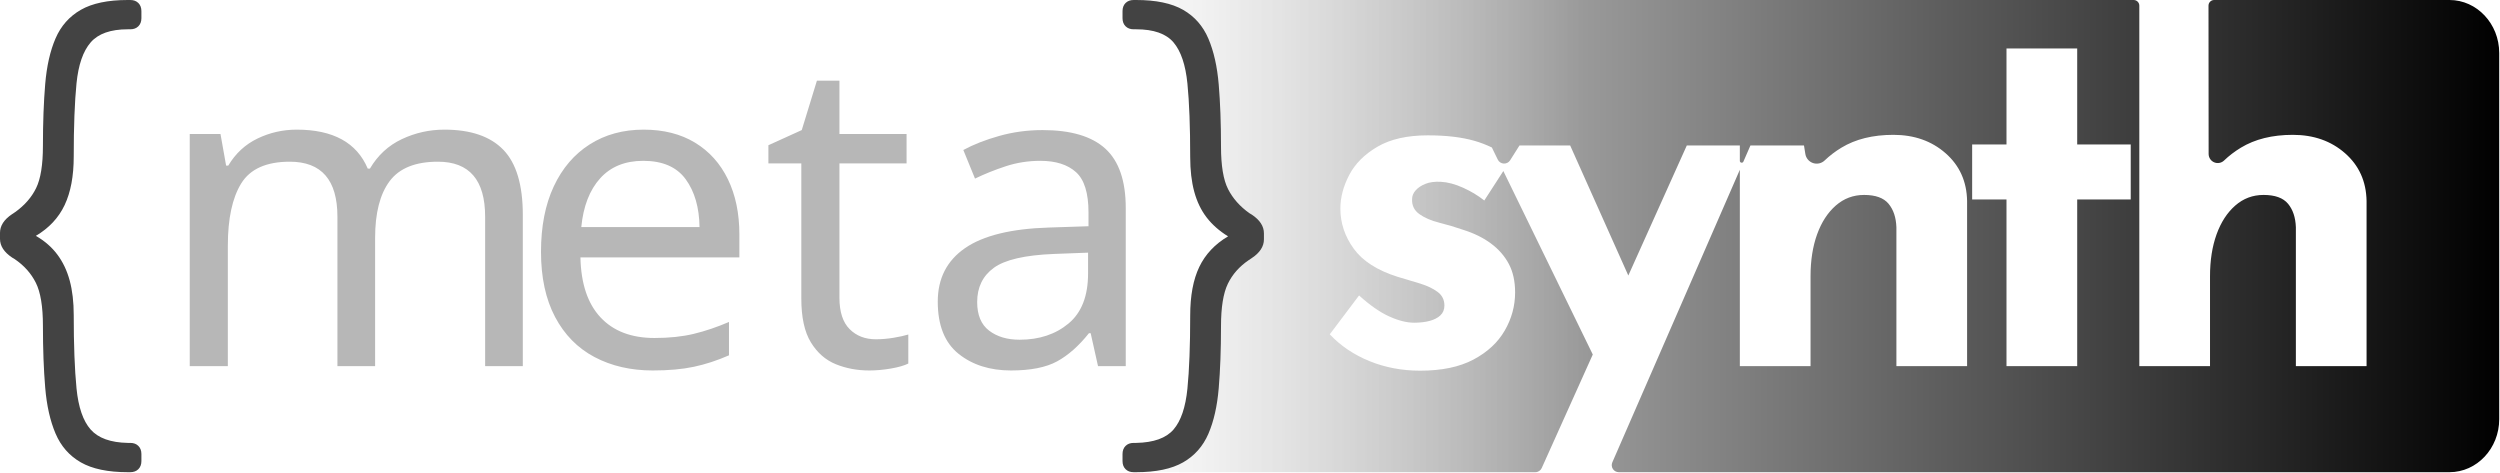
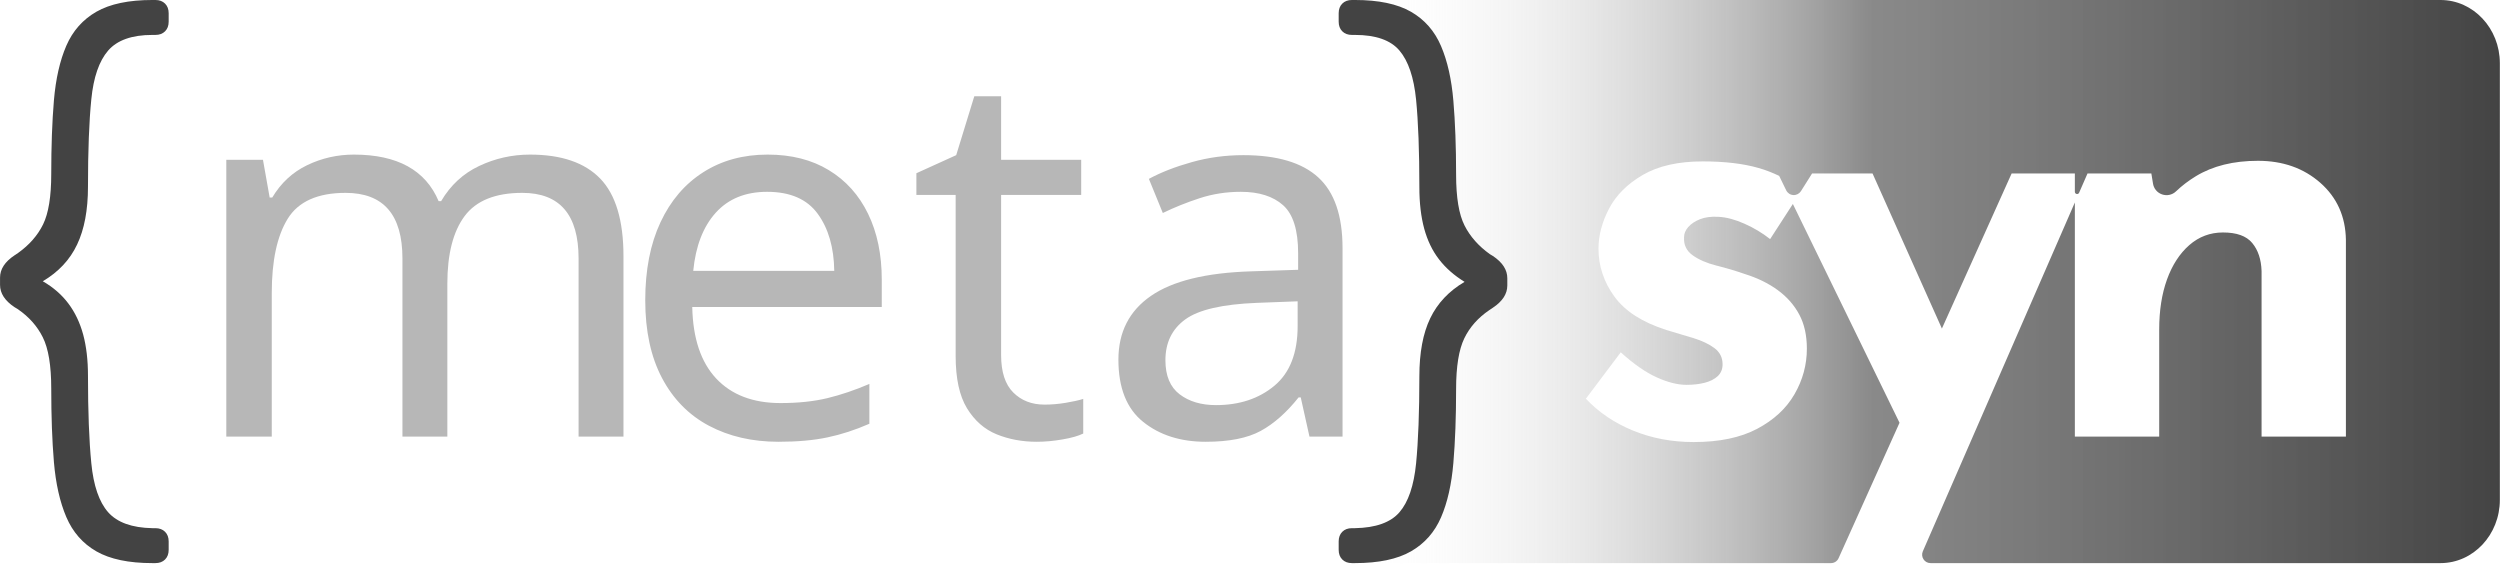
- <svg xmlns="http://www.w3.org/2000/svg" width="100%" height="100%" viewBox="0 0 2688 508" version="1.1" xml:space="preserve" style="fill-rule:evenodd;clip-rule:evenodd;stroke-linejoin:round;stroke-miterlimit:2;">
-   <g id="Gradient">
-     <path d="M2294.12,0c1.609,-0 3.152,0.639 4.29,1.777c1.138,1.138 1.777,2.681 1.777,4.29c0,49.674 0,387.605 0,387.605l76.02,0l-0,-96.653c-0,-17.014 2.353,-32.037 7.059,-45.069c4.706,-13.032 11.403,-23.348 20.091,-30.95c8.688,-7.602 18.823,-11.403 30.407,-11.403c12.308,-0 21.087,3.167 26.336,9.502c5.249,6.335 8.054,14.751 8.416,25.249l0,149.324l76.02,0l-0,-177.559c-0.362,-20.996 -8.055,-38.101 -23.078,-51.314c-15.023,-13.212 -33.756,-19.819 -56.2,-19.819c-22.082,0 -40.725,4.616 -55.928,13.846c-6.663,4.046 -12.666,8.63 -18.008,13.753c-2.835,2.725 -7.024,3.494 -10.643,1.953c-3.618,-1.541 -5.967,-5.094 -5.967,-9.026c-0.134,-46.377 -0.134,-135.464 -0.134,-159.439c-0,-1.609 0.639,-3.152 1.777,-4.29c1.138,-1.138 2.681,-1.777 4.29,-1.777l253.023,0c29.524,0 53.493,25.552 53.493,57.024l0,393.654c0,31.472 -23.969,57.024 -53.493,57.024c0,-0 -787.88,-0 -893.141,-0c-2.556,-0 -4.94,-1.289 -6.341,-3.427c-1.4,-2.138 -1.629,-4.838 -0.607,-7.181c24.401,-55.986 137.098,-314.549 137.098,-314.549l0,211.127l76.02,0l-0,-96.653c-0,-17.014 2.353,-32.037 7.059,-45.069c4.705,-13.032 11.402,-23.348 20.09,-30.95c8.688,-7.602 18.824,-11.403 30.408,-11.403c12.308,-0 21.087,3.167 26.336,9.502c5.248,6.335 8.054,14.751 8.416,25.249l-0,149.324l76.019,0l0,-177.559c-0.362,-20.996 -8.054,-38.101 -23.077,-51.314c-15.023,-13.212 -33.756,-19.819 -56.2,-19.819c-22.082,0 -40.725,4.616 -55.929,13.846c-6.635,4.029 -12.615,8.592 -17.941,13.689c-3.351,3.213 -8.219,4.278 -12.606,2.76c-4.387,-1.519 -7.555,-5.366 -8.203,-9.963c-0.898,-5.147 -1.431,-8.929 -1.431,-8.929l-57.558,-0c-0,-0 -4.26,9.774 -7.572,17.374c-0.379,0.867 -1.314,1.351 -2.24,1.157c-0.927,-0.193 -1.591,-1.009 -1.591,-1.956c0,-7.468 0,-16.575 0,-16.575l-57.015,-0l-62.898,139.847l-62.534,-139.847l-85.25,-0l1.06,2.174c-5.994,-2.884 -12.139,-5.238 -18.436,-7.061c-13.756,-3.982 -30.589,-5.973 -50.499,-5.973c-22.082,0 -40.091,4.073 -54.028,12.217c-13.937,8.145 -24.073,18.281 -30.408,30.408c-6.335,12.127 -9.502,24.164 -9.502,36.11c-0,15.565 4.796,29.955 14.389,43.168c9.593,13.213 25.25,23.258 46.969,30.136c8.688,2.534 16.833,4.978 24.435,7.331c7.602,2.352 13.847,5.339 18.734,8.959c4.887,3.62 7.33,8.507 7.33,14.661c0,4.344 -1.448,7.873 -4.344,10.588c-2.896,2.715 -6.787,4.706 -11.674,5.973c-4.887,1.267 -10.408,1.901 -16.562,1.901c-7.964,-0 -16.923,-2.263 -26.878,-6.788c-9.955,-4.525 -20.724,-12.036 -32.308,-22.534l-31.494,41.811c11.584,12.308 25.792,21.901 42.625,28.778c16.833,6.878 35.023,10.317 54.571,10.317c23.168,0 42.264,-3.982 57.286,-11.946c15.023,-7.963 26.245,-18.371 33.666,-31.222c7.421,-12.851 11.132,-26.516 11.132,-40.996c-0,-11.946 -2.263,-22.172 -6.788,-30.679c-4.525,-8.507 -10.95,-15.838 -19.276,-21.992c-8.326,-6.154 -18.281,-11.041 -29.865,-14.661c-8.326,-2.896 -16.833,-5.43 -25.521,-7.602c-8.688,-2.172 -15.837,-5.249 -21.448,-9.231c-5.611,-3.981 -8.236,-9.411 -7.874,-16.289c0,-3.258 1.267,-6.335 3.801,-9.231c2.534,-2.896 6.064,-5.249 10.589,-7.059c4.525,-1.81 10.045,-2.534 16.561,-2.172c7.24,0.362 15.114,2.443 23.62,6.244c8.507,3.801 16.2,8.417 23.078,13.847l20.471,-31.673l96.167,197.277c-0,-0 -44.872,99.765 -54.926,122.119c-1.206,2.683 -3.875,4.409 -6.816,4.409c-47.229,-0 -424.619,-0 -424.619,-0c25.198,-25 59.858,-33.885 59.858,-65.358c-0.67,-49.345 2.316,-99.399 5.178,-143.55c0.85,-13.101 29.049,-33.054 29.778,-44.943c1.084,-17.687 -25.435,-26.47 -25.162,-40.523c1.539,-79.018 -6.753,-113.26 -21.52,-164.637c0,-31.473 -15.117,-19.524 -52.041,-48.691l1071.83,0Zm-691.14,156.383c14.112,-0 19.19,-0 30.776,-0c0,-0 -5.313,8.419 -10.061,15.943c-1.476,2.338 -4.102,3.694 -6.863,3.543c-2.761,-0.152 -5.224,-1.786 -6.436,-4.272c-3.572,-7.328 -7.416,-15.214 -7.416,-15.214Zm554.399,-104.255l0,103.169l-36.924,-0l0,59.187l36.924,-0l0,179.188l76.02,0l-0,-179.188l57.557,-0l0,-59.187l-57.557,-0l-0,-103.169l-76.02,-0Z" style="fill:url(#_Linear1);" />
-     <g transform="matrix(465.711,0,0,465.711,1192.7,393.672)" />
-     <text x="164.411px" y="393.672px" style="font-family:'Rubik-Light', 'Rubik';font-weight:300;font-size:465.711px;fill:#b7b7b7;">m<tspan x="556.075px 793.122px 943.081px " y="393.672px 393.672px 393.672px ">eta</tspan>
-     </text>
-     <path d="M137.378,507.702c-21.358,-0 -38.191,-3.53 -50.499,-10.589c-12.307,-7.059 -21.357,-17.376 -27.149,-30.951c-5.792,-13.574 -9.503,-30.045 -11.132,-49.412c-1.629,-19.367 -2.443,-41.539 -2.443,-66.517c-0,-20.634 -2.534,-36.019 -7.602,-46.155c-5.068,-10.136 -12.67,-18.643 -22.806,-25.521l-2.715,-1.629c-8.688,-5.792 -13.032,-12.489 -13.032,-20.091l-0,-6.516c-0,-7.602 4.344,-14.299 13.032,-20.091l3.258,-2.171c10.136,-7.24 17.647,-15.838 22.534,-25.793c4.887,-9.955 7.331,-25.068 7.331,-45.34c-0,-24.978 0.814,-47.15 2.443,-66.517c1.629,-19.367 5.34,-35.747 11.132,-49.141c5.792,-13.394 14.842,-23.621 27.149,-30.68c12.308,-7.059 29.141,-10.588 50.499,-10.588l2.715,-0c3.62,-0 6.516,1.086 8.688,3.258c2.172,2.172 3.258,5.068 3.258,8.688l0,7.602c0,3.62 -1.086,6.516 -3.258,8.688c-2.172,2.172 -5.068,3.258 -8.688,3.258l-2.715,-0c-18.462,-0 -31.765,4.706 -39.91,14.118c-8.145,9.412 -13.213,24.073 -15.204,43.982c-1.991,19.91 -2.987,46.155 -2.987,78.735c0,20.996 -3.257,38.372 -9.773,52.128c-6.516,13.755 -16.833,24.796 -30.951,33.122c9.412,5.43 17.104,12.127 23.077,20.091c5.973,7.964 10.408,17.286 13.304,27.965c2.895,10.678 4.343,23.077 4.343,37.195c0,32.218 0.996,58.462 2.987,78.734c1.991,20.272 7.059,35.024 15.204,44.254c8.145,9.231 21.448,14.028 39.91,14.39l2.715,-0c3.62,-0 6.516,1.086 8.688,3.258c2.172,2.172 3.258,5.068 3.258,8.688l0,7.602c0,3.62 -1.086,6.516 -3.258,8.688c-2.172,2.172 -5.068,3.258 -8.688,3.258l-2.715,-0Z" style="fill:#434343;fill-rule:nonzero;" />
-     <path d="M1221.6,0c21.358,0 38.191,3.529 50.499,10.588c12.308,7.059 21.357,17.376 27.149,30.951c5.792,13.575 9.503,30.046 11.132,49.413c1.629,19.367 2.443,41.539 2.443,66.517c0,20.634 2.534,35.928 7.602,45.883c5.068,9.955 12.67,18.553 22.806,25.793l2.715,1.628c8.688,5.792 13.032,12.489 13.032,20.091l0,6.516c0,7.602 -4.344,14.299 -13.032,20.091l-3.258,2.172c-10.136,6.878 -17.647,15.385 -22.534,25.521c-4.887,10.136 -7.331,25.34 -7.331,45.612c0,24.978 -0.814,47.15 -2.443,66.517c-1.629,19.367 -5.34,35.747 -11.132,49.141c-5.792,13.394 -14.841,23.62 -27.149,30.679c-12.308,7.059 -29.141,10.589 -50.499,10.589l-2.715,-0c-3.62,-0 -6.516,-1.086 -8.688,-3.258c-2.172,-2.172 -3.258,-5.068 -3.258,-8.688l0,-7.602c0,-3.62 1.086,-6.516 3.258,-8.688c2.172,-2.172 5.068,-3.258 8.688,-3.258l2.715,-0c18.824,-0.362 32.218,-5.159 40.182,-14.39c7.964,-9.23 12.941,-23.891 14.932,-43.982c1.991,-20.091 2.987,-46.245 2.987,-78.463c-0,-21.358 3.258,-38.824 9.774,-52.399c6.515,-13.575 16.832,-24.526 30.95,-32.852c-9.412,-5.792 -17.104,-12.579 -23.077,-20.362c-5.973,-7.783 -10.407,-17.014 -13.303,-27.693c-2.896,-10.679 -4.344,-23.077 -4.344,-37.195c-0,-32.58 -0.996,-58.915 -2.987,-79.006c-1.991,-20.091 -6.968,-34.842 -14.932,-44.254c-7.964,-9.412 -21.358,-14.118 -40.182,-14.118l-2.715,-0c-3.62,-0 -6.516,-1.086 -8.688,-3.258c-2.172,-2.172 -3.258,-5.068 -3.258,-8.688l0,-7.602c0,-3.62 1.086,-6.516 3.258,-8.688c2.172,-2.172 5.068,-3.258 8.688,-3.258l2.715,0Z" style="fill:#434343;fill-rule:nonzero;" />
+ <svg xmlns="http://www.w3.org/2000/svg" width="100%" height="100%" viewBox="0 0 2254 508" version="1.1" xml:space="preserve" style="fill-rule:evenodd;clip-rule:evenodd;stroke-linejoin:round;stroke-miterlimit:2;">
+   <g transform="matrix(4.16667,0,0,4.16667,-8901.7,-1480.04)">
+     <g transform="matrix(1.27743,0,0,1,1744.15,111)">
+       <g id="Gradient" transform="matrix(1,0,0,1,0.117511,172.55)">
+         <g transform="matrix(0.782824,0,0,1,-3826.42,-448.177)">
+           <path d="M5573.43,519.836L5808.16,519.836C5815.25,519.836 5821,525.968 5821,533.521L5821,627.998C5821,635.552 5815.25,641.684 5808.16,641.684L5697.81,641.684C5697.19,641.684 5696.62,641.375 5696.29,640.862C5695.95,640.349 5695.9,639.701 5696.14,639.138C5702,625.702 5729.04,563.647 5729.04,563.647L5729.04,614.317L5747.29,614.317L5747.29,591.12C5747.29,587.037 5747.85,583.432 5748.98,580.304C5750.11,577.176 5751.72,574.7 5753.8,572.876C5755.89,571.051 5758.32,570.139 5761.1,570.139C5764.06,570.139 5766.16,570.899 5767.42,572.42C5768.68,573.94 5769.36,575.96 5769.44,578.479L5769.44,614.317L5787.69,614.317L5787.69,571.703C5787.6,566.664 5785.75,562.559 5782.15,559.388C5778.54,556.217 5774.05,554.631 5768.66,554.631C5763.36,554.631 5758.89,555.739 5755.24,557.954C5753.65,558.921 5752.21,560.016 5750.93,561.239C5750.13,562.01 5748.96,562.266 5747.91,561.902C5746.85,561.537 5746.09,560.614 5745.94,559.511C5745.72,558.275 5745.59,557.368 5745.59,557.368L5731.78,557.368C5731.78,557.368 5730.76,559.713 5729.96,561.537C5729.87,561.746 5729.65,561.862 5729.43,561.815C5729.2,561.769 5729.04,561.573 5729.04,561.346C5729.04,559.553 5729.04,557.368 5729.04,557.368L5715.36,557.368L5700.27,590.931L5685.26,557.368L5664.8,557.368L5665.05,557.89C5663.61,557.197 5662.14,556.632 5660.63,556.195C5657.32,555.239 5653.28,554.761 5648.51,554.761C5643.21,554.761 5638.89,555.739 5635.54,557.693C5632.19,559.648 5629.76,562.081 5628.24,564.991C5626.72,567.902 5625.96,570.791 5625.96,573.658C5625.96,577.393 5627.11,580.847 5629.41,584.018C5631.72,587.189 5635.48,589.6 5640.69,591.251C5642.77,591.859 5644.73,592.445 5646.55,593.01C5648.38,593.575 5649.88,594.291 5651.05,595.16C5652.22,596.029 5652.81,597.202 5652.81,598.679C5652.81,599.721 5652.46,600.568 5651.77,601.22C5651.07,601.872 5650.14,602.35 5648.96,602.654C5647.79,602.958 5646.47,603.11 5644.99,603.11C5643.08,603.11 5640.93,602.567 5638.54,601.481C5636.15,600.395 5633.56,598.592 5630.78,596.072L5623.23,606.107C5626.01,609.061 5629.41,611.363 5633.45,613.014C5637.49,614.665 5641.86,615.49 5646.55,615.49C5652.11,615.49 5656.69,614.534 5660.3,612.623C5663.91,610.712 5666.6,608.214 5668.38,605.13C5670.16,602.045 5671.05,598.766 5671.05,595.291C5671.05,592.424 5670.51,589.969 5669.42,587.928C5668.34,585.886 5666.8,584.127 5664.8,582.65C5662.8,581.173 5660.41,580 5657.63,579.131C5655.63,578.436 5653.59,577.828 5651.5,577.307C5649.42,576.785 5647.7,576.047 5646.36,575.091C5645.01,574.135 5644.38,572.832 5644.47,571.182C5644.47,570.4 5644.77,569.661 5645.38,568.966C5645.99,568.271 5646.83,567.706 5647.92,567.272C5649.01,566.838 5650.33,566.664 5651.9,566.751C5653.63,566.838 5655.52,567.337 5657.56,568.249C5659.61,569.162 5661.45,570.269 5663.1,571.572L5668.02,563.971L5691.1,611.317C5691.1,611.317 5680.33,635.261 5677.91,640.626C5677.62,641.27 5676.98,641.684 5676.28,641.684C5664.94,641.684 5574.37,641.684 5574.37,641.684C5580.42,635.684 5588.73,633.552 5588.73,625.998C5588.57,614.155 5589.29,602.143 5589.98,591.546C5590.18,588.402 5596.95,583.613 5597.12,580.76C5597.38,576.515 5591.02,574.407 5591.09,571.034C5591.45,552.07 5589.47,543.852 5585.92,531.521C5585.92,523.968 5582.29,526.836 5573.43,519.836ZM5664.8,557.368L5672.18,557.368C5672.18,557.368 5670.91,559.388 5669.77,561.194C5669.41,561.755 5668.78,562.081 5668.12,562.044C5667.46,562.008 5666.87,561.616 5666.58,561.019C5665.72,559.26 5664.8,557.368 5664.8,557.368Z" style="fill:url(#_Linear1);" />
+         </g>
+         <g transform="matrix(0.671404,0,0,0.857669,-3064.83,-140.906)">
+           <g transform="matrix(130.319,0,0,130.319,5355.74,358)">
+                     </g>
+           <text x="5068px" y="358px" style="font-family:'Rubik-Light', 'Rubik';font-weight:300;font-size:130.319px;fill:rgb(183,183,183);">m<tspan x="5177.6px 5243.93px 5285.89px " y="358px 358px 358px ">eta</tspan>
+           </text>
+         </g>
+         <g transform="matrix(0.782824,0,0,1,-3664.17,-185.214)">
+           <path d="M5105.79,378.721C5100.67,378.721 5096.63,377.874 5093.67,376.18C5090.72,374.485 5088.55,372.009 5087.16,368.751C5085.77,365.493 5084.88,361.54 5084.48,356.892C5084.09,352.244 5083.9,346.923 5083.9,340.928C5083.9,335.976 5083.29,332.284 5082.07,329.851C5080.86,327.418 5079.03,325.377 5076.6,323.726L5075.95,323.335C5073.86,321.945 5072.82,320.338 5072.82,318.513L5072.82,316.949C5072.82,315.125 5073.86,313.518 5075.95,312.128L5076.73,311.606C5079.16,309.869 5080.97,307.805 5082.14,305.416C5083.31,303.027 5083.9,299.4 5083.9,294.535C5083.9,288.54 5084.09,283.219 5084.48,278.57C5084.88,273.922 5085.77,269.991 5087.16,266.777C5088.55,263.562 5090.72,261.108 5093.67,259.414C5096.63,257.719 5100.67,256.872 5105.79,256.872L5106.44,256.872C5107.31,256.872 5108.01,257.133 5108.53,257.654C5109.05,258.176 5109.31,258.871 5109.31,259.739L5109.31,261.564C5109.31,262.433 5109.05,263.128 5108.53,263.649C5108.01,264.17 5107.31,264.431 5106.44,264.431L5105.79,264.431C5101.36,264.431 5098.17,265.56 5096.21,267.819C5094.26,270.078 5093.04,273.597 5092.57,278.375C5092.09,283.153 5091.85,289.452 5091.85,297.271C5091.85,302.31 5091.07,306.48 5089.5,309.782C5087.94,313.083 5085.46,315.733 5082.07,317.731C5084.33,319.035 5086.18,320.642 5087.61,322.553C5089.05,324.465 5090.11,326.702 5090.81,329.265C5091.5,331.828 5091.85,334.803 5091.85,338.191C5091.85,345.924 5092.09,352.223 5092.57,357.088C5093.04,361.953 5094.26,365.493 5096.21,367.709C5098.17,369.924 5101.36,371.075 5105.79,371.162L5106.44,371.162C5107.31,371.162 5108.01,371.423 5108.53,371.944C5109.05,372.465 5109.31,373.16 5109.31,374.029L5109.31,375.854C5109.31,376.723 5109.05,377.418 5108.53,377.939C5108.01,378.46 5107.31,378.721 5106.44,378.721L5105.79,378.721Z" style="fill:rgb(67,67,67);fill-rule:nonzero;" />
+         </g>
+         <g transform="matrix(0.782824,0,0,1,-3436.4,-185.214)">
+           <path d="M5075.04,256.872C5080.16,256.872 5084.2,257.719 5087.16,259.414C5090.11,261.108 5092.28,263.584 5093.67,266.842C5095.06,270.1 5095.95,274.053 5096.34,278.701C5096.73,283.349 5096.93,288.67 5096.93,294.665C5096.93,299.617 5097.54,303.288 5098.76,305.677C5099.97,308.066 5101.8,310.129 5104.23,311.867L5104.88,312.258C5106.97,313.648 5108.01,315.255 5108.01,317.08L5108.01,318.644C5108.01,320.468 5106.97,322.075 5104.88,323.465L5104.1,323.987C5101.67,325.637 5099.86,327.679 5098.69,330.112C5097.52,332.544 5096.93,336.193 5096.93,341.059C5096.93,347.053 5096.73,352.375 5096.34,357.023C5095.95,361.671 5095.06,365.602 5093.67,368.816C5092.28,372.031 5090.11,374.485 5087.16,376.18C5084.2,377.874 5080.16,378.721 5075.04,378.721L5074.39,378.721C5073.52,378.721 5072.82,378.46 5072.3,377.939C5071.78,377.418 5071.52,376.723 5071.52,375.854L5071.52,374.029C5071.52,373.16 5071.78,372.465 5072.3,371.944C5072.82,371.423 5073.52,371.162 5074.39,371.162L5075.04,371.162C5079.56,371.075 5082.77,369.924 5084.68,367.709C5086.59,365.493 5087.79,361.975 5088.27,357.153C5088.74,352.331 5088.98,346.054 5088.98,338.322C5088.98,333.196 5089.76,329.004 5091.33,325.746C5092.89,322.488 5095.37,319.86 5098.76,317.862C5096.5,316.472 5094.65,314.843 5093.22,312.975C5091.78,311.107 5090.72,308.891 5090.02,306.328C5089.33,303.766 5088.98,300.79 5088.98,297.402C5088.98,289.582 5088.74,283.262 5088.27,278.44C5087.79,273.618 5086.59,270.078 5084.68,267.819C5082.77,265.56 5079.56,264.431 5075.04,264.431L5074.39,264.431C5073.52,264.431 5072.82,264.17 5072.3,263.649C5071.78,263.128 5071.52,262.433 5071.52,261.564L5071.52,259.739C5071.52,258.871 5071.78,258.176 5072.3,257.654C5072.82,257.133 5073.52,256.872 5074.39,256.872L5075.04,256.872Z" style="fill:rgb(67,67,67);fill-rule:nonzero;" />
+         </g>
+       </g>
+     </g>
  </g>
  <defs>
-     <linearGradient id="_Linear1" x1="0" y1="0" x2="1" y2="0" gradientUnits="userSpaceOnUse" gradientTransform="matrix(1466.67,0,0,1466.67,1220.5,0)">
-       <stop offset="0" style="stop-color:#f1f1f1;stop-opacity:0.25" />
-       <stop offset="0.33" style="stop-color:#000;stop-opacity:0.4" />
-       <stop offset="1" style="stop-color:#000;stop-opacity:1" />
+     <linearGradient id="_Linear1" x1="0" y1="0" x2="1" y2="0" gradientUnits="userSpaceOnUse" gradientTransform="matrix(247.569,0,0,121.848,5573.43,580.76)">
+       <stop offset="0" style="stop-color:white;stop-opacity:0" />
+       <stop offset="0.45" style="stop-color:rgb(107,107,107);stop-opacity:0.79" />
+       <stop offset="1" style="stop-color:rgb(67,67,67);stop-opacity:1" />
    </linearGradient>
  </defs>
</svg>
